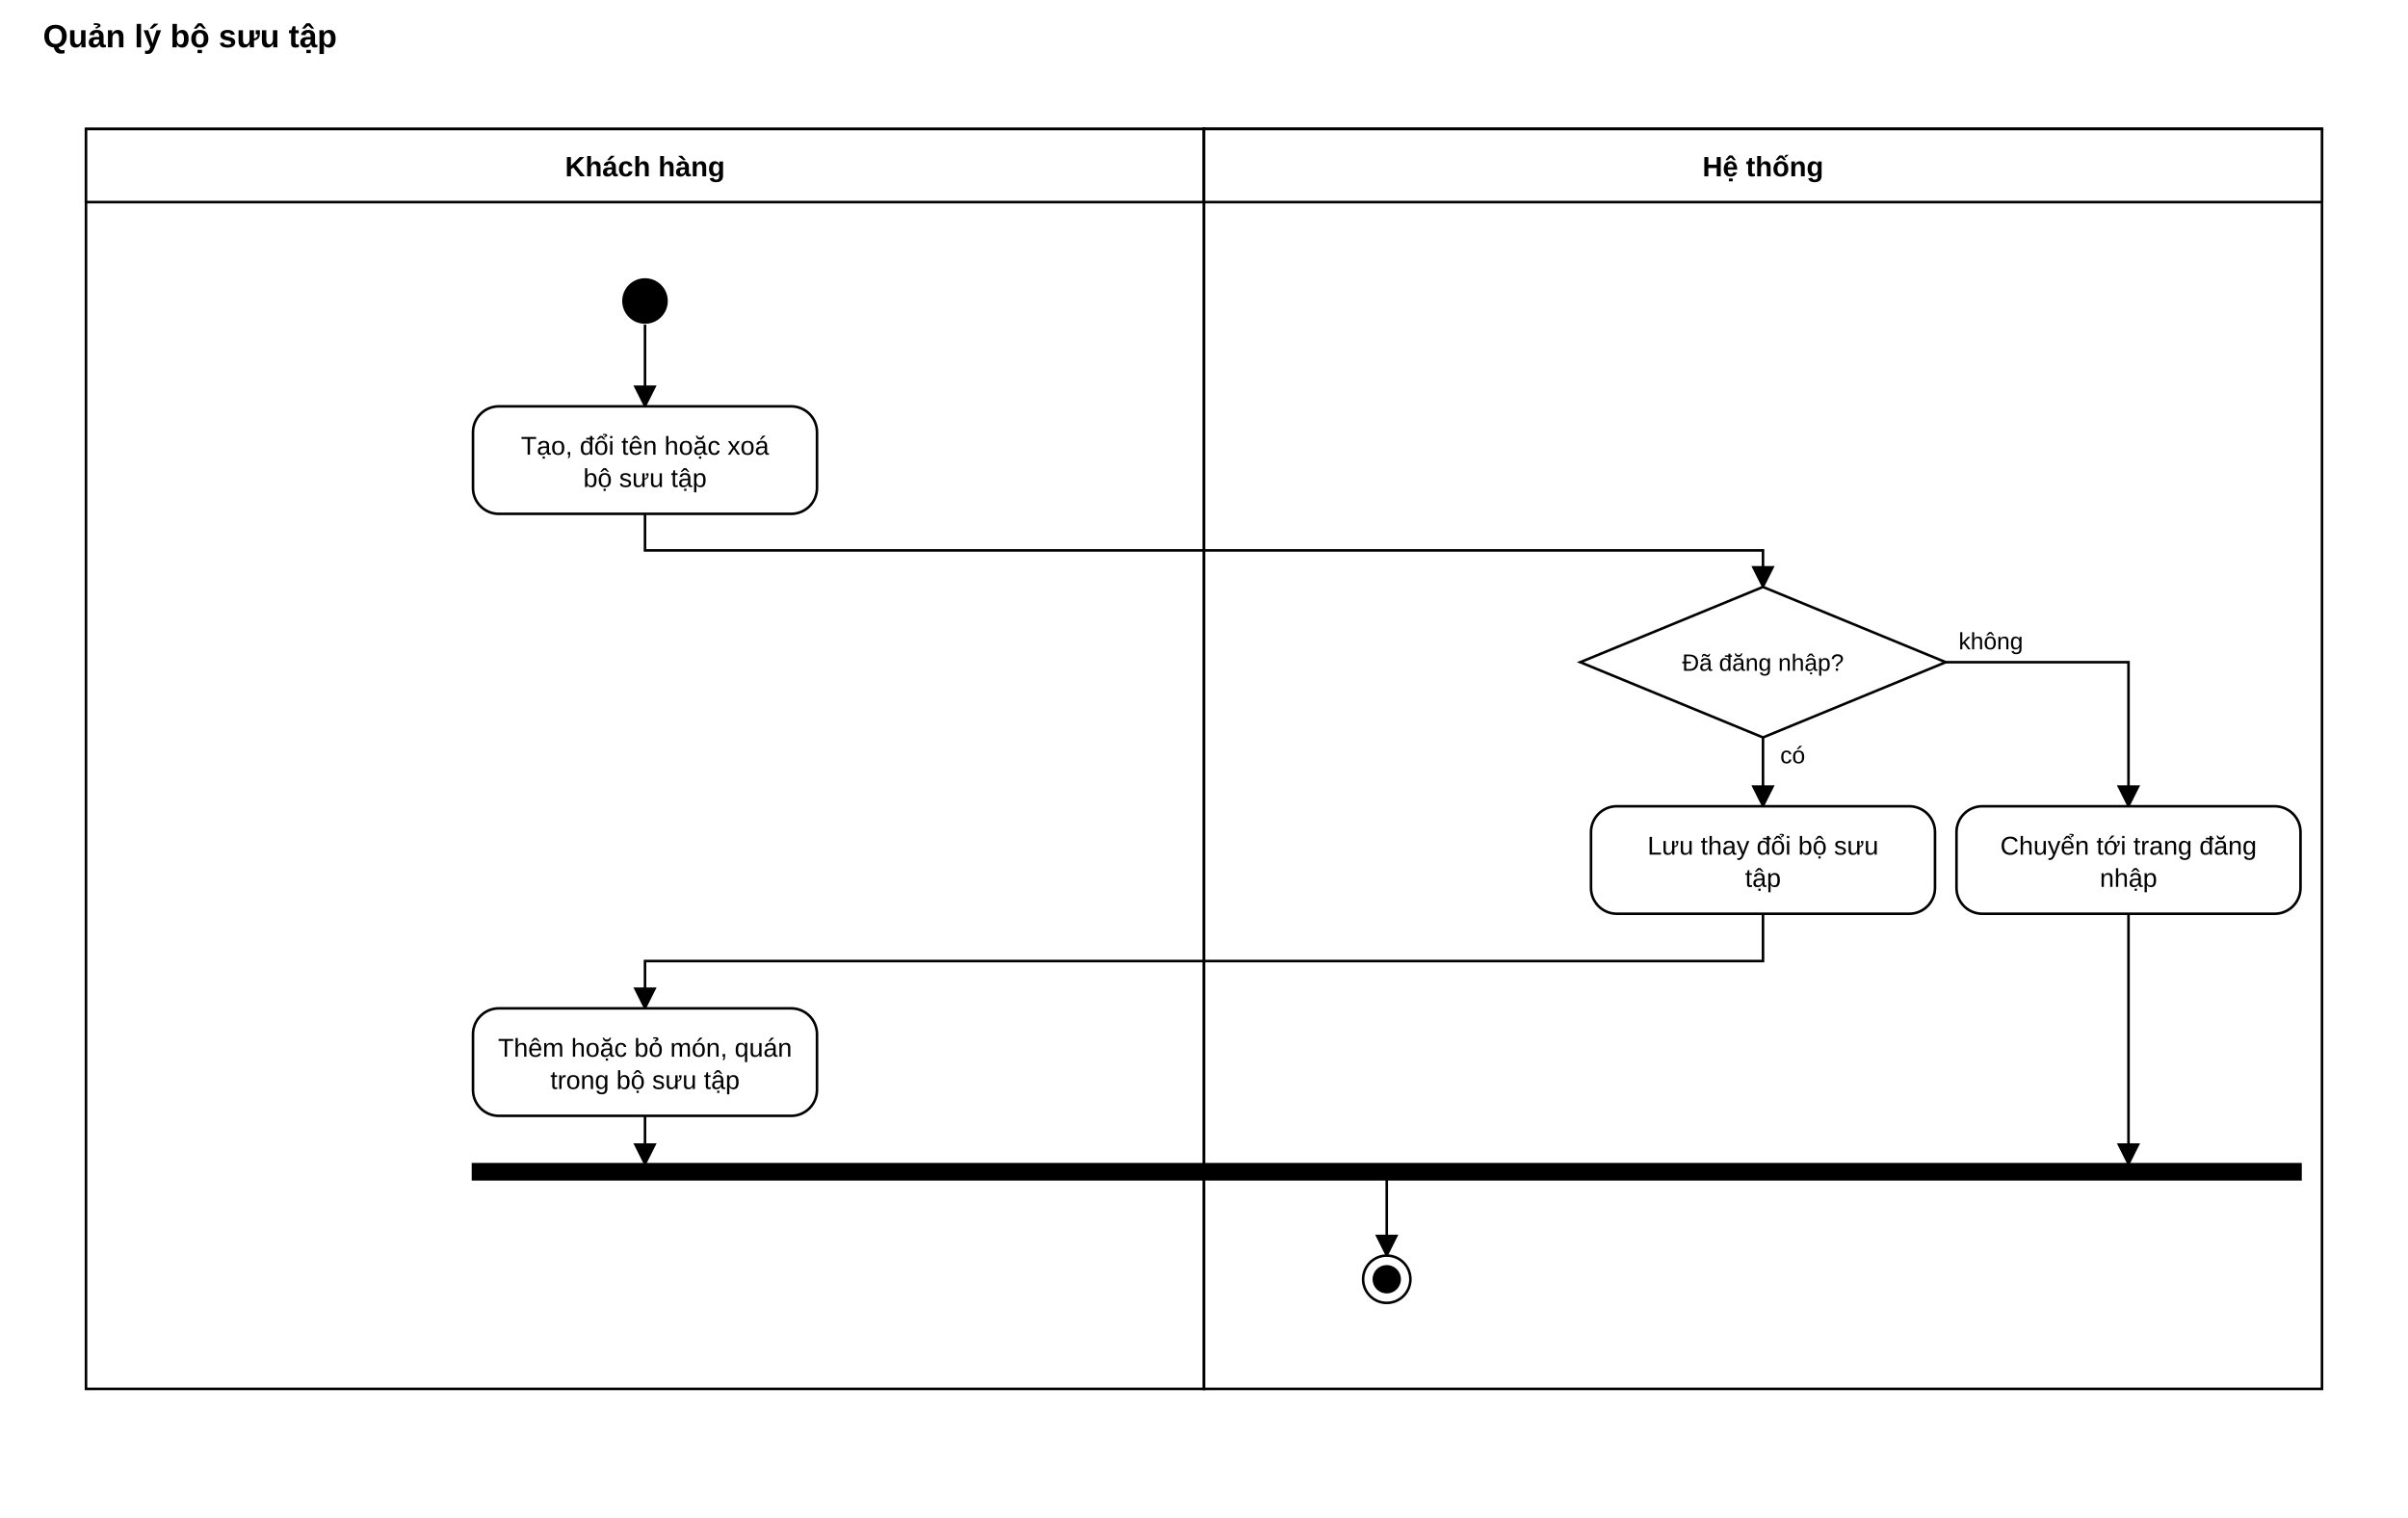
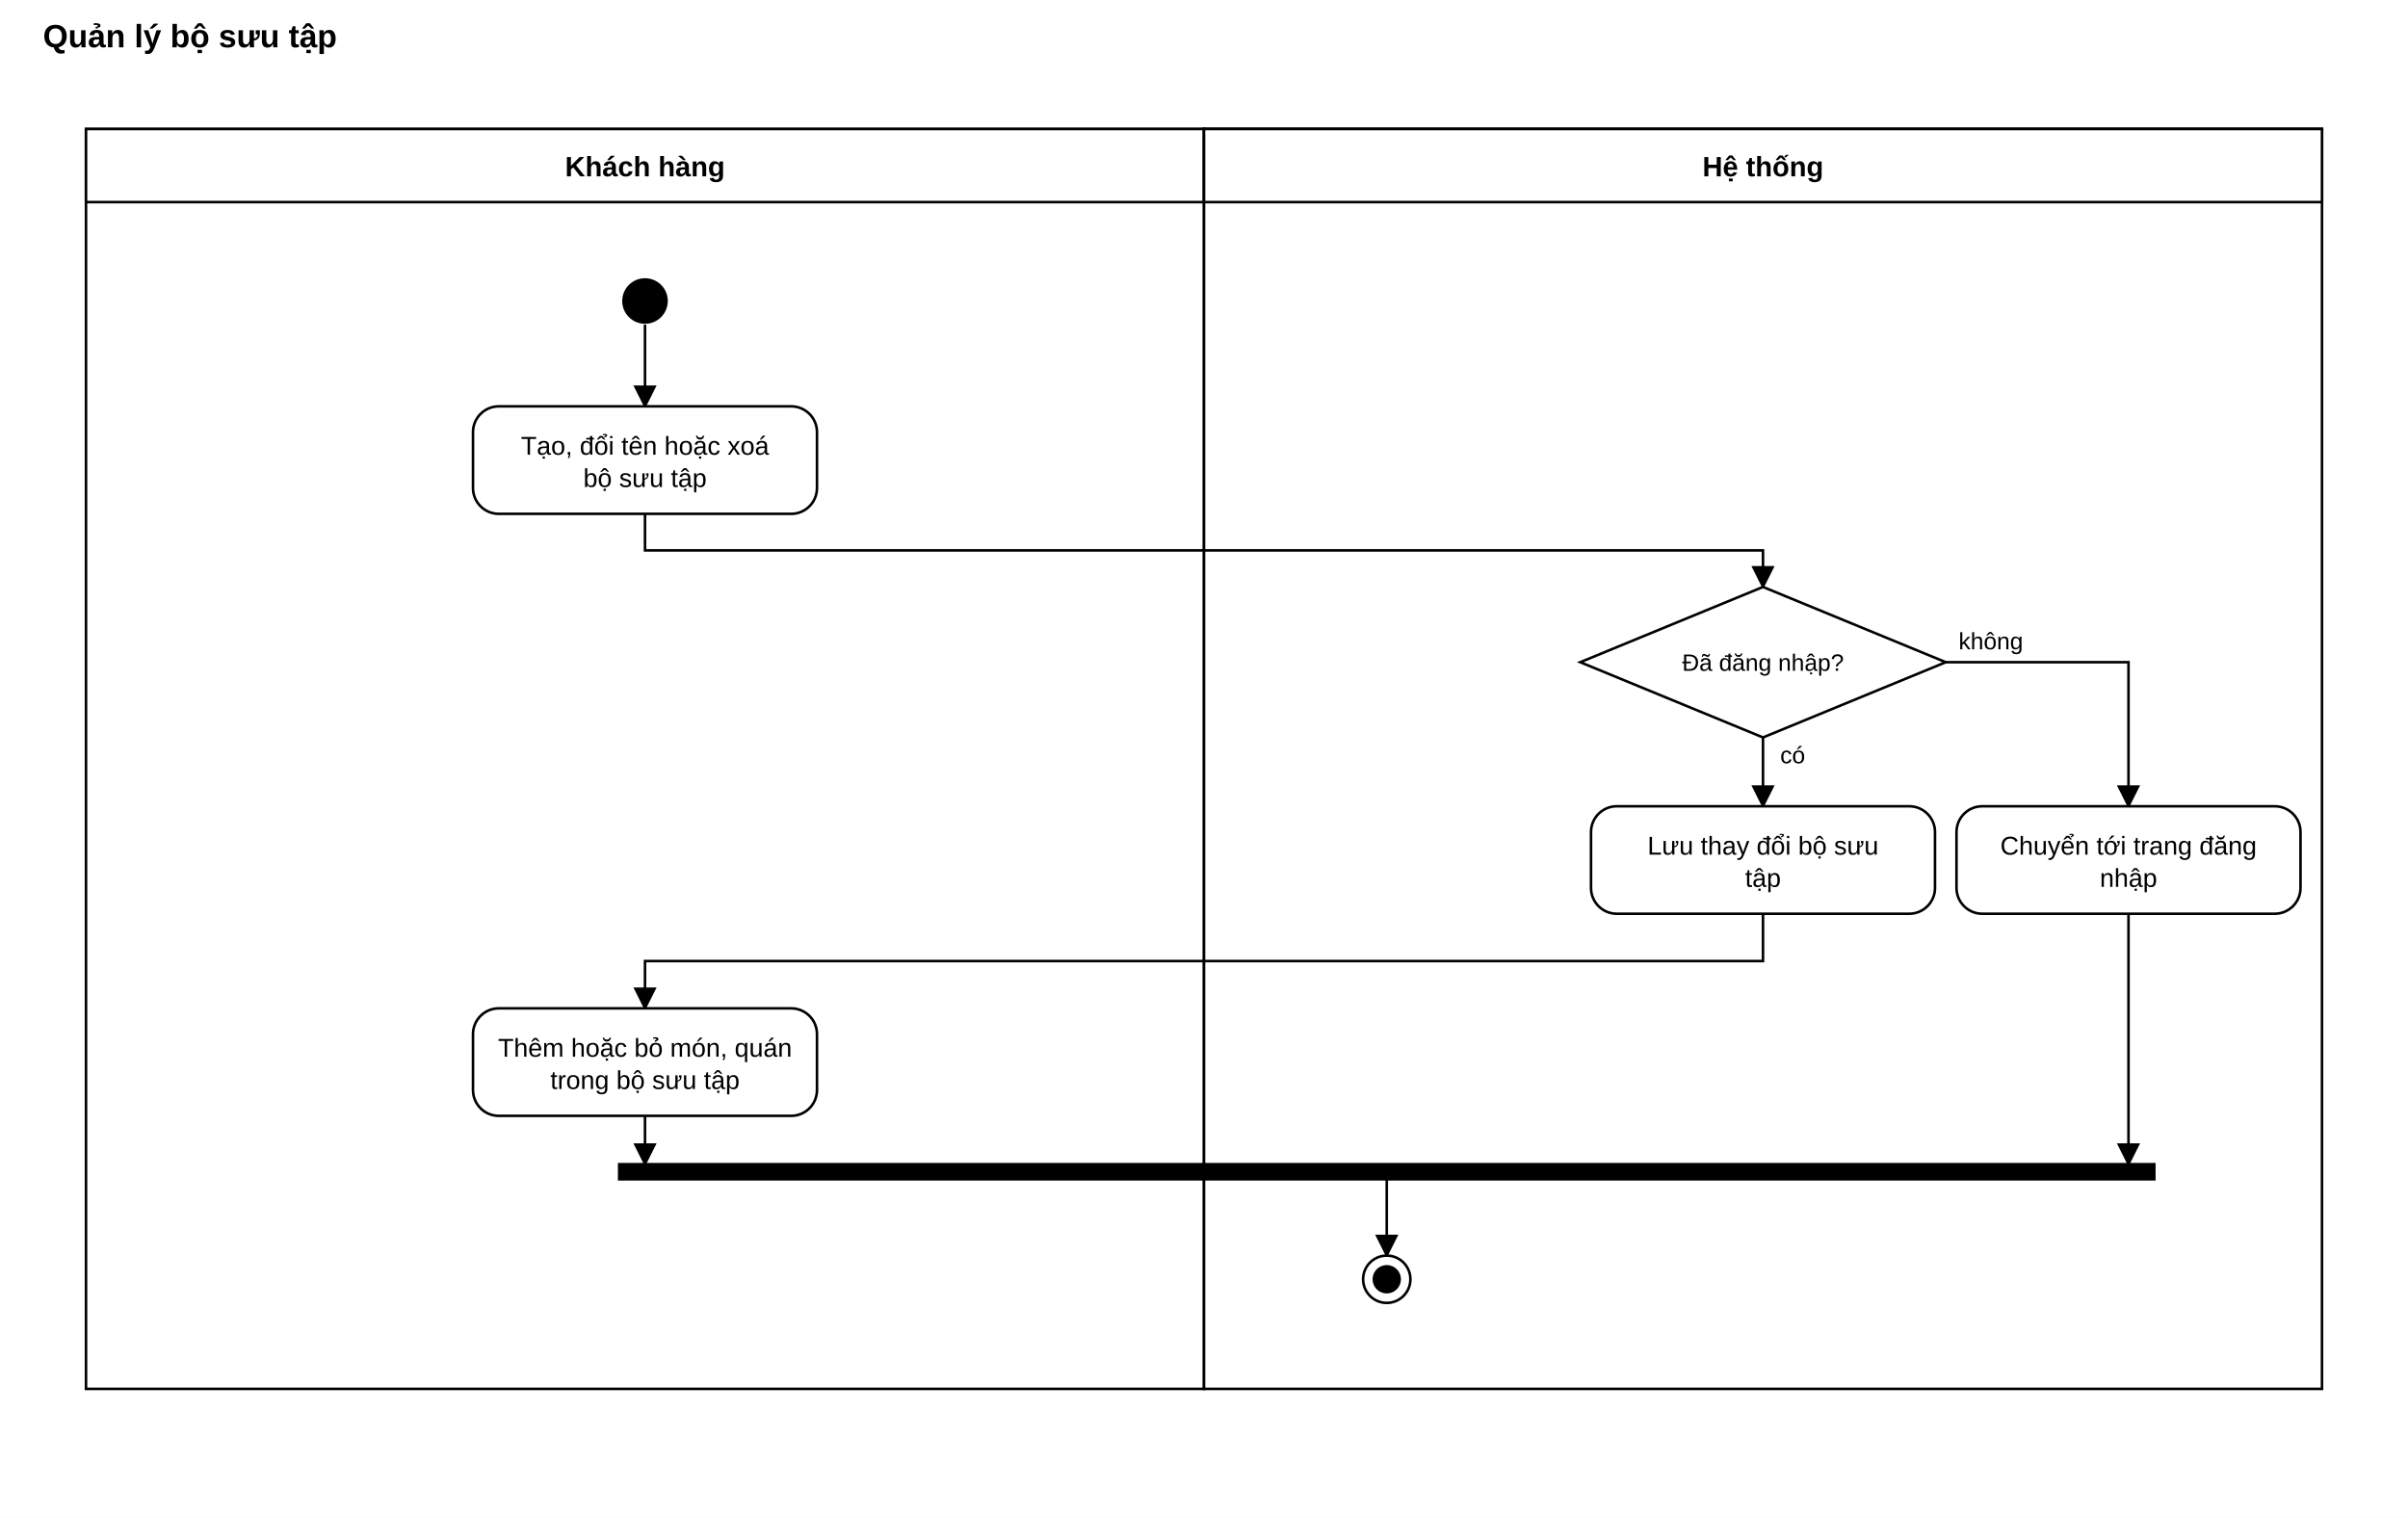
<svg xmlns="http://www.w3.org/2000/svg" width="1120" height="706" viewBox="0 0 1120 706">
  <defs>
    <marker id="dac" viewBox="0 0 10 10" refX="9" refY="5" markerWidth="9" markerHeight="9" orient="auto">
      <path d="M0,0 L10,5 L0,10 z" fill="#000" />
    </marker>
    <marker id="ho" viewBox="0 0 12 12" refX="11" refY="6" markerWidth="11" markerHeight="11" orient="auto">
      <path d="M1,1 L11,6 L1,11" fill="none" stroke="#000" stroke-width="1.2" />
    </marker>
  </defs>
  <rect width="100%" height="100%" fill="#fff" />
  <text x="20" y="22" font-family="Arial, Helvetica, sans-serif" font-size="15" text-anchor="start" font-weight="bold" fill="#000">Quản lý bộ sưu tập</text>
  <rect x="560" y="60" width="520" height="1" rx="0" fill="#fff" stroke="#000" stroke-width="1.2" />
  <rect x="40" y="60" width="520" height="586.0" rx="0" fill="#fff" stroke="#000" stroke-width="1.2" />
  <rect x="40" y="60" width="520" height="34" rx="0" fill="#fff" stroke="#000" stroke-width="1.2" />
  <text x="300.0" y="82" font-family="Arial, Helvetica, sans-serif" font-size="13" text-anchor="middle" font-weight="bold" fill="#000">Khách hàng</text>
  <rect x="560" y="60" width="520" height="586.0" rx="0" fill="#fff" stroke="#000" stroke-width="1.2" />
  <rect x="560" y="60" width="520" height="34" rx="0" fill="#fff" stroke="#000" stroke-width="1.2" />
  <text x="820.0" y="82" font-family="Arial, Helvetica, sans-serif" font-size="13" text-anchor="middle" font-weight="bold" fill="#000">Hệ thống</text>
  <line x1="300" y1="151.0" x2="300" y2="189.0" stroke="#000" stroke-width="1.2" marker-end="url(#dac)" />
  <path d="M 300 239.0 V 256.0 H 820 V 273.0" fill="none" stroke="#000" stroke-width="1.2" marker-end="url(#dac)" />
  <line x1="820" y1="343.0" x2="820" y2="375.0" stroke="#000" stroke-width="1.2" marker-end="url(#dac)" />
  <text x="828" y="355.0" font-family="Arial, Helvetica, sans-serif" font-size="11" text-anchor="start" font-weight="normal" fill="#000">có</text>
  <path d="M 820 425.0 V 447.0 H 300 V 469.0" fill="none" stroke="#000" stroke-width="1.2" marker-end="url(#dac)" />
  <path d="M 905.0 308 H 990 V 375.0" fill="none" stroke="#000" stroke-width="1.2" marker-end="url(#dac)" />
  <text x="911.0" y="302" font-family="Arial, Helvetica, sans-serif" font-size="11" text-anchor="start" font-weight="normal" fill="#000">không</text>
  <line x1="300" y1="519.0" x2="300" y2="541.5" stroke="#000" stroke-width="1.2" marker-end="url(#dac)" />
  <line x1="990" y1="425.0" x2="990" y2="541.5" stroke="#000" stroke-width="1.2" marker-end="url(#dac)" />
  <line x1="645.0" y1="548.5" x2="645.0" y2="584.0" stroke="#000" stroke-width="1.2" marker-end="url(#dac)" />
  <circle cx="300" cy="140" r="10" fill="#000" stroke="#000" stroke-width="1.2" />
  <rect x="220.0" y="189.0" width="160" height="50" rx="12" fill="#fff" stroke="#000" stroke-width="1.2" />
  <text x="300" y="211.5" font-family="Arial, Helvetica, sans-serif" font-size="12" text-anchor="middle" font-weight="normal" fill="#000">Tạo, đổi tên hoặc xoá</text>
  <text x="300" y="226.5" font-family="Arial, Helvetica, sans-serif" font-size="12" text-anchor="middle" font-weight="normal" fill="#000">bộ sưu tập</text>
  <path d="M 820 273.0 L 905.0 308 L 820 343.0 L 735.0 308 Z" fill="#fff" stroke="#000" stroke-width="1.2" />
  <text x="820" y="312" font-family="Arial, Helvetica, sans-serif" font-size="11" text-anchor="middle" font-weight="normal" fill="#000">Đã đăng nhập?</text>
  <rect x="740.0" y="375.0" width="160" height="50" rx="12" fill="#fff" stroke="#000" stroke-width="1.2" />
  <text x="820" y="397.5" font-family="Arial, Helvetica, sans-serif" font-size="12" text-anchor="middle" font-weight="normal" fill="#000">Lưu thay đổi bộ sưu</text>
  <text x="820" y="412.5" font-family="Arial, Helvetica, sans-serif" font-size="12" text-anchor="middle" font-weight="normal" fill="#000">tập</text>
  <rect x="220.0" y="469.0" width="160" height="50" rx="12" fill="#fff" stroke="#000" stroke-width="1.2" />
  <text x="300" y="491.5" font-family="Arial, Helvetica, sans-serif" font-size="12" text-anchor="middle" font-weight="normal" fill="#000">Thêm hoặc bỏ món, quán</text>
  <text x="300" y="506.5" font-family="Arial, Helvetica, sans-serif" font-size="12" text-anchor="middle" font-weight="normal" fill="#000">trong bộ sưu tập</text>
  <rect x="910.0" y="375.0" width="160" height="50" rx="12" fill="#fff" stroke="#000" stroke-width="1.2" />
  <text x="990" y="397.5" font-family="Arial, Helvetica, sans-serif" font-size="12" text-anchor="middle" font-weight="normal" fill="#000">Chuyển tới trang đăng</text>
  <text x="990" y="412.5" font-family="Arial, Helvetica, sans-serif" font-size="12" text-anchor="middle" font-weight="normal" fill="#000">nhập</text>
-   <rect x="220.0" y="541.5" width="850.0" height="7" rx="0" fill="#000" stroke="#000" stroke-width="1.2" />
+   <rect x="288.0" y="541.5" width="714" height="7" rx="0" fill="#000" stroke="#000" stroke-width="1.2" />
  <circle cx="645.0" cy="595.0" r="11" fill="#fff" stroke="#000" stroke-width="1.2" />
  <circle cx="645.0" cy="595.0" r="6" fill="#000" stroke="#000" stroke-width="1.2" />
</svg>
